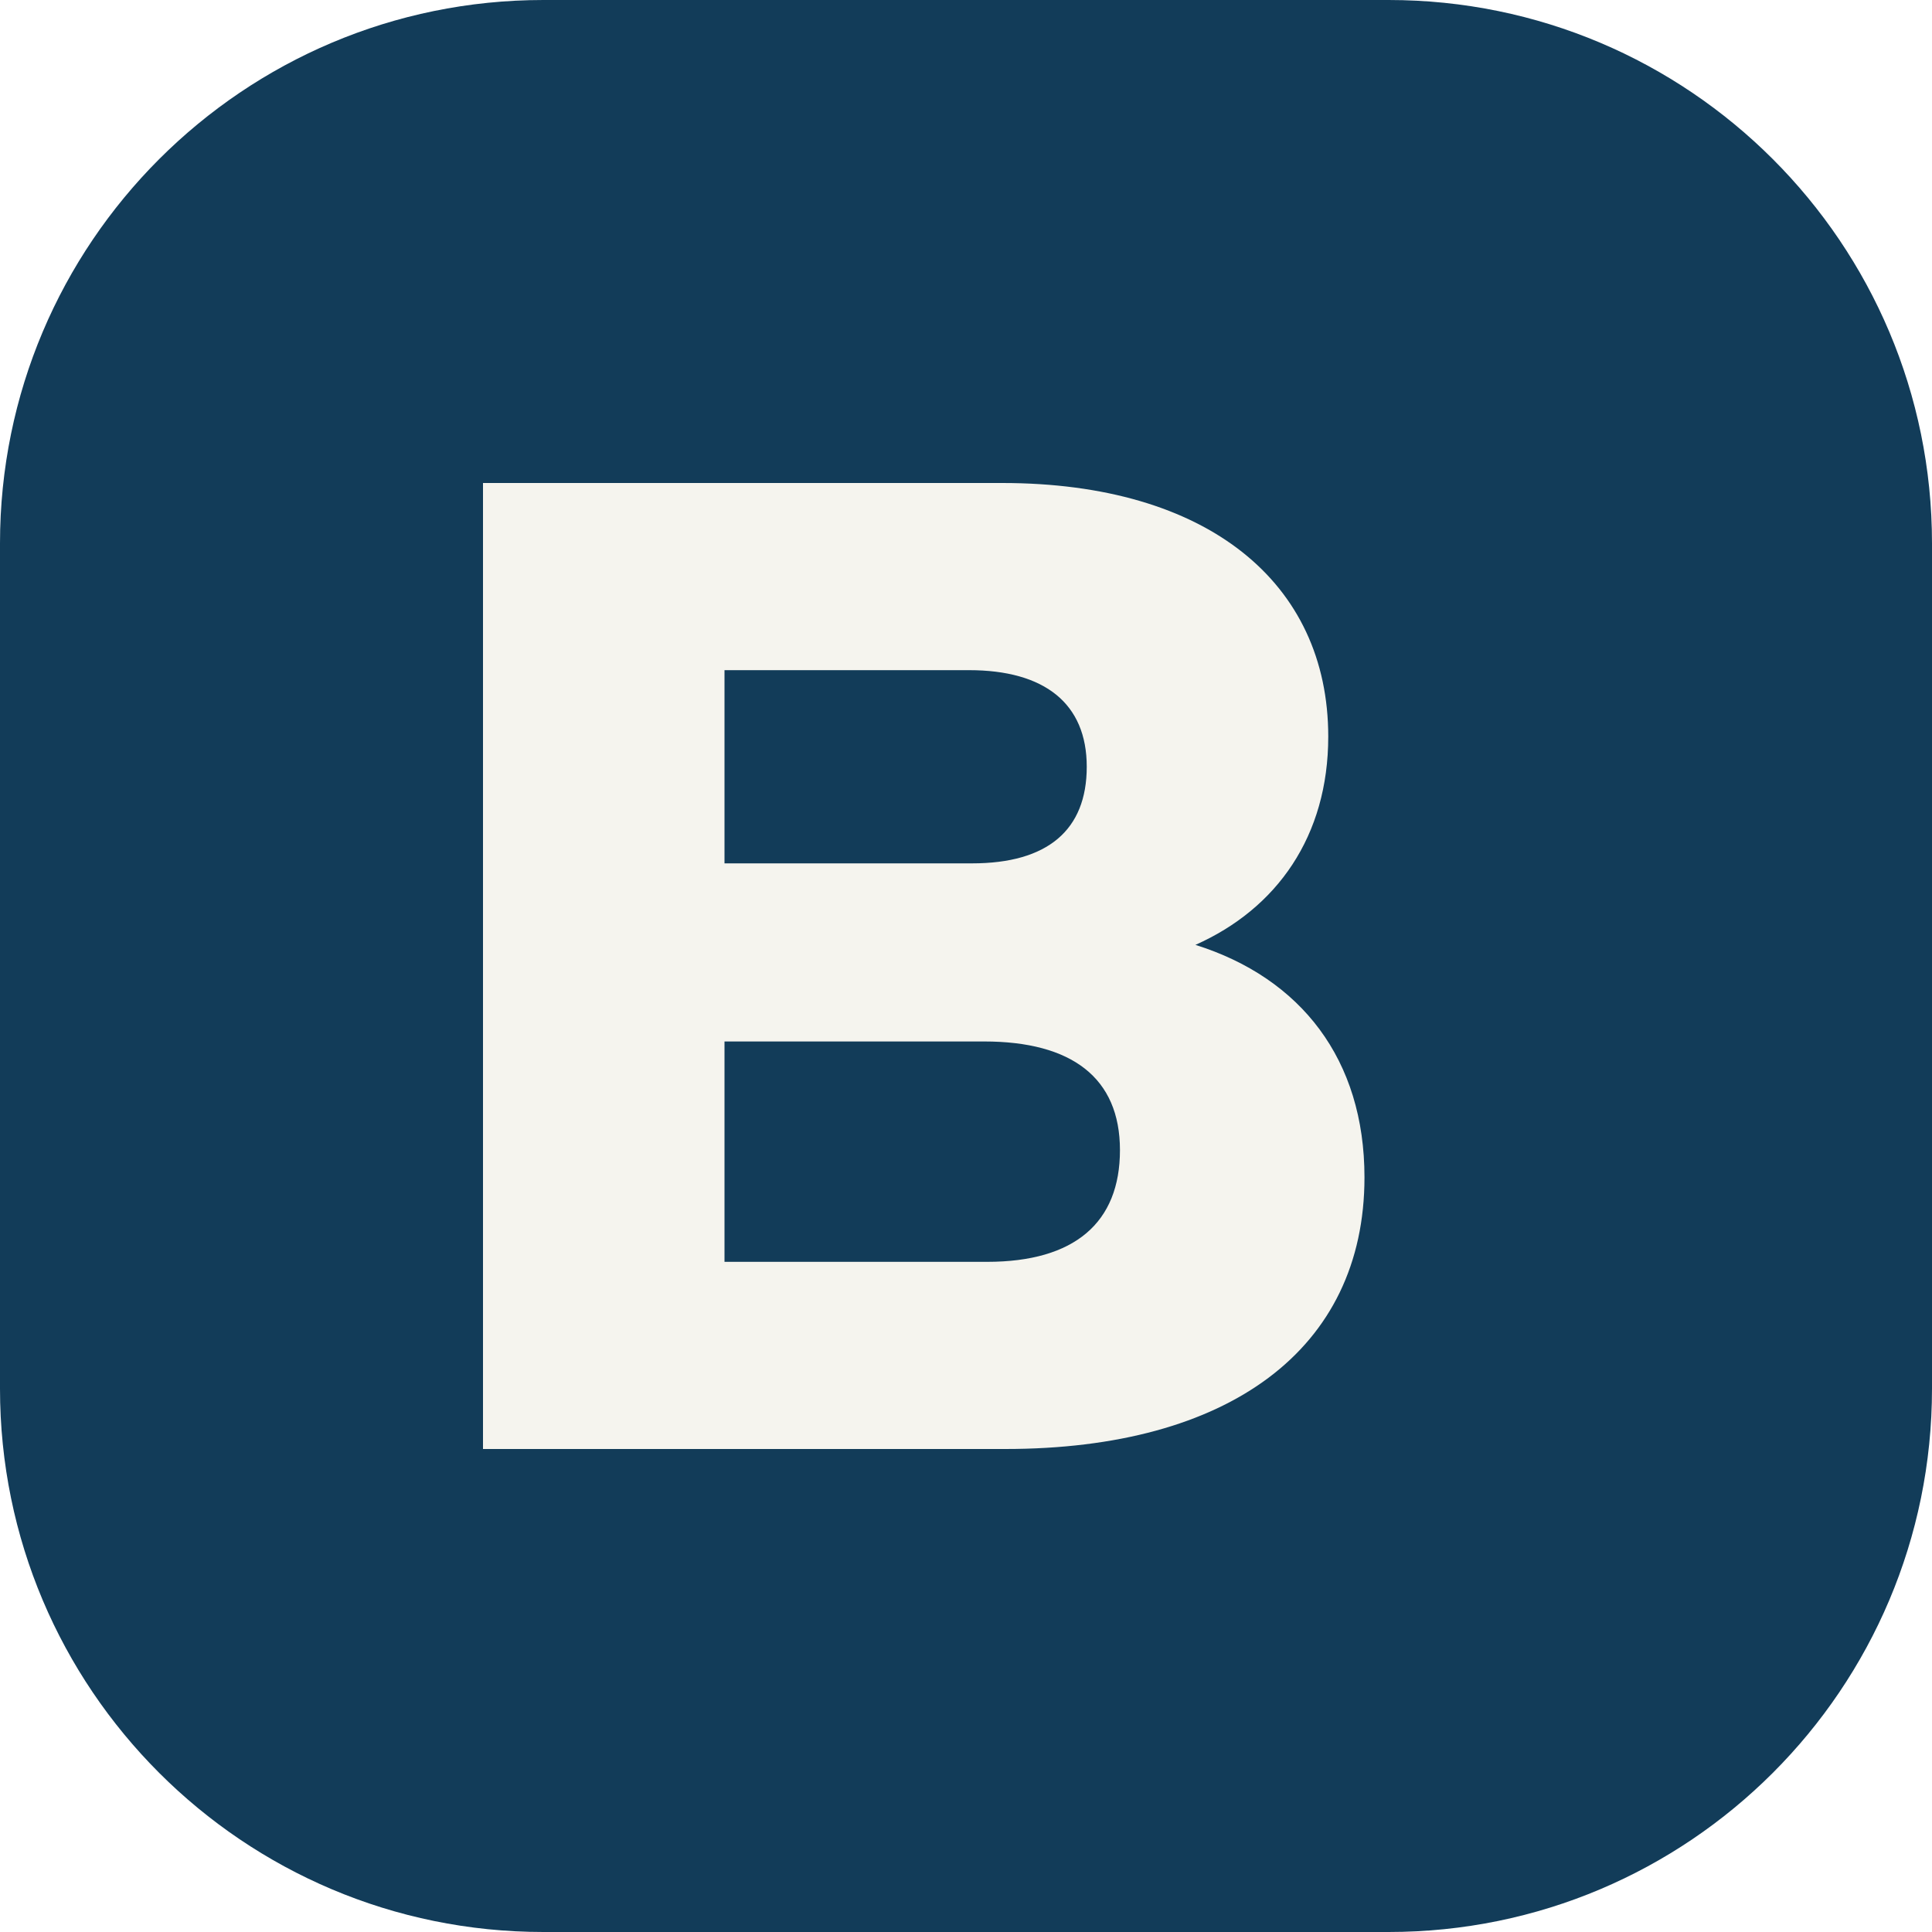
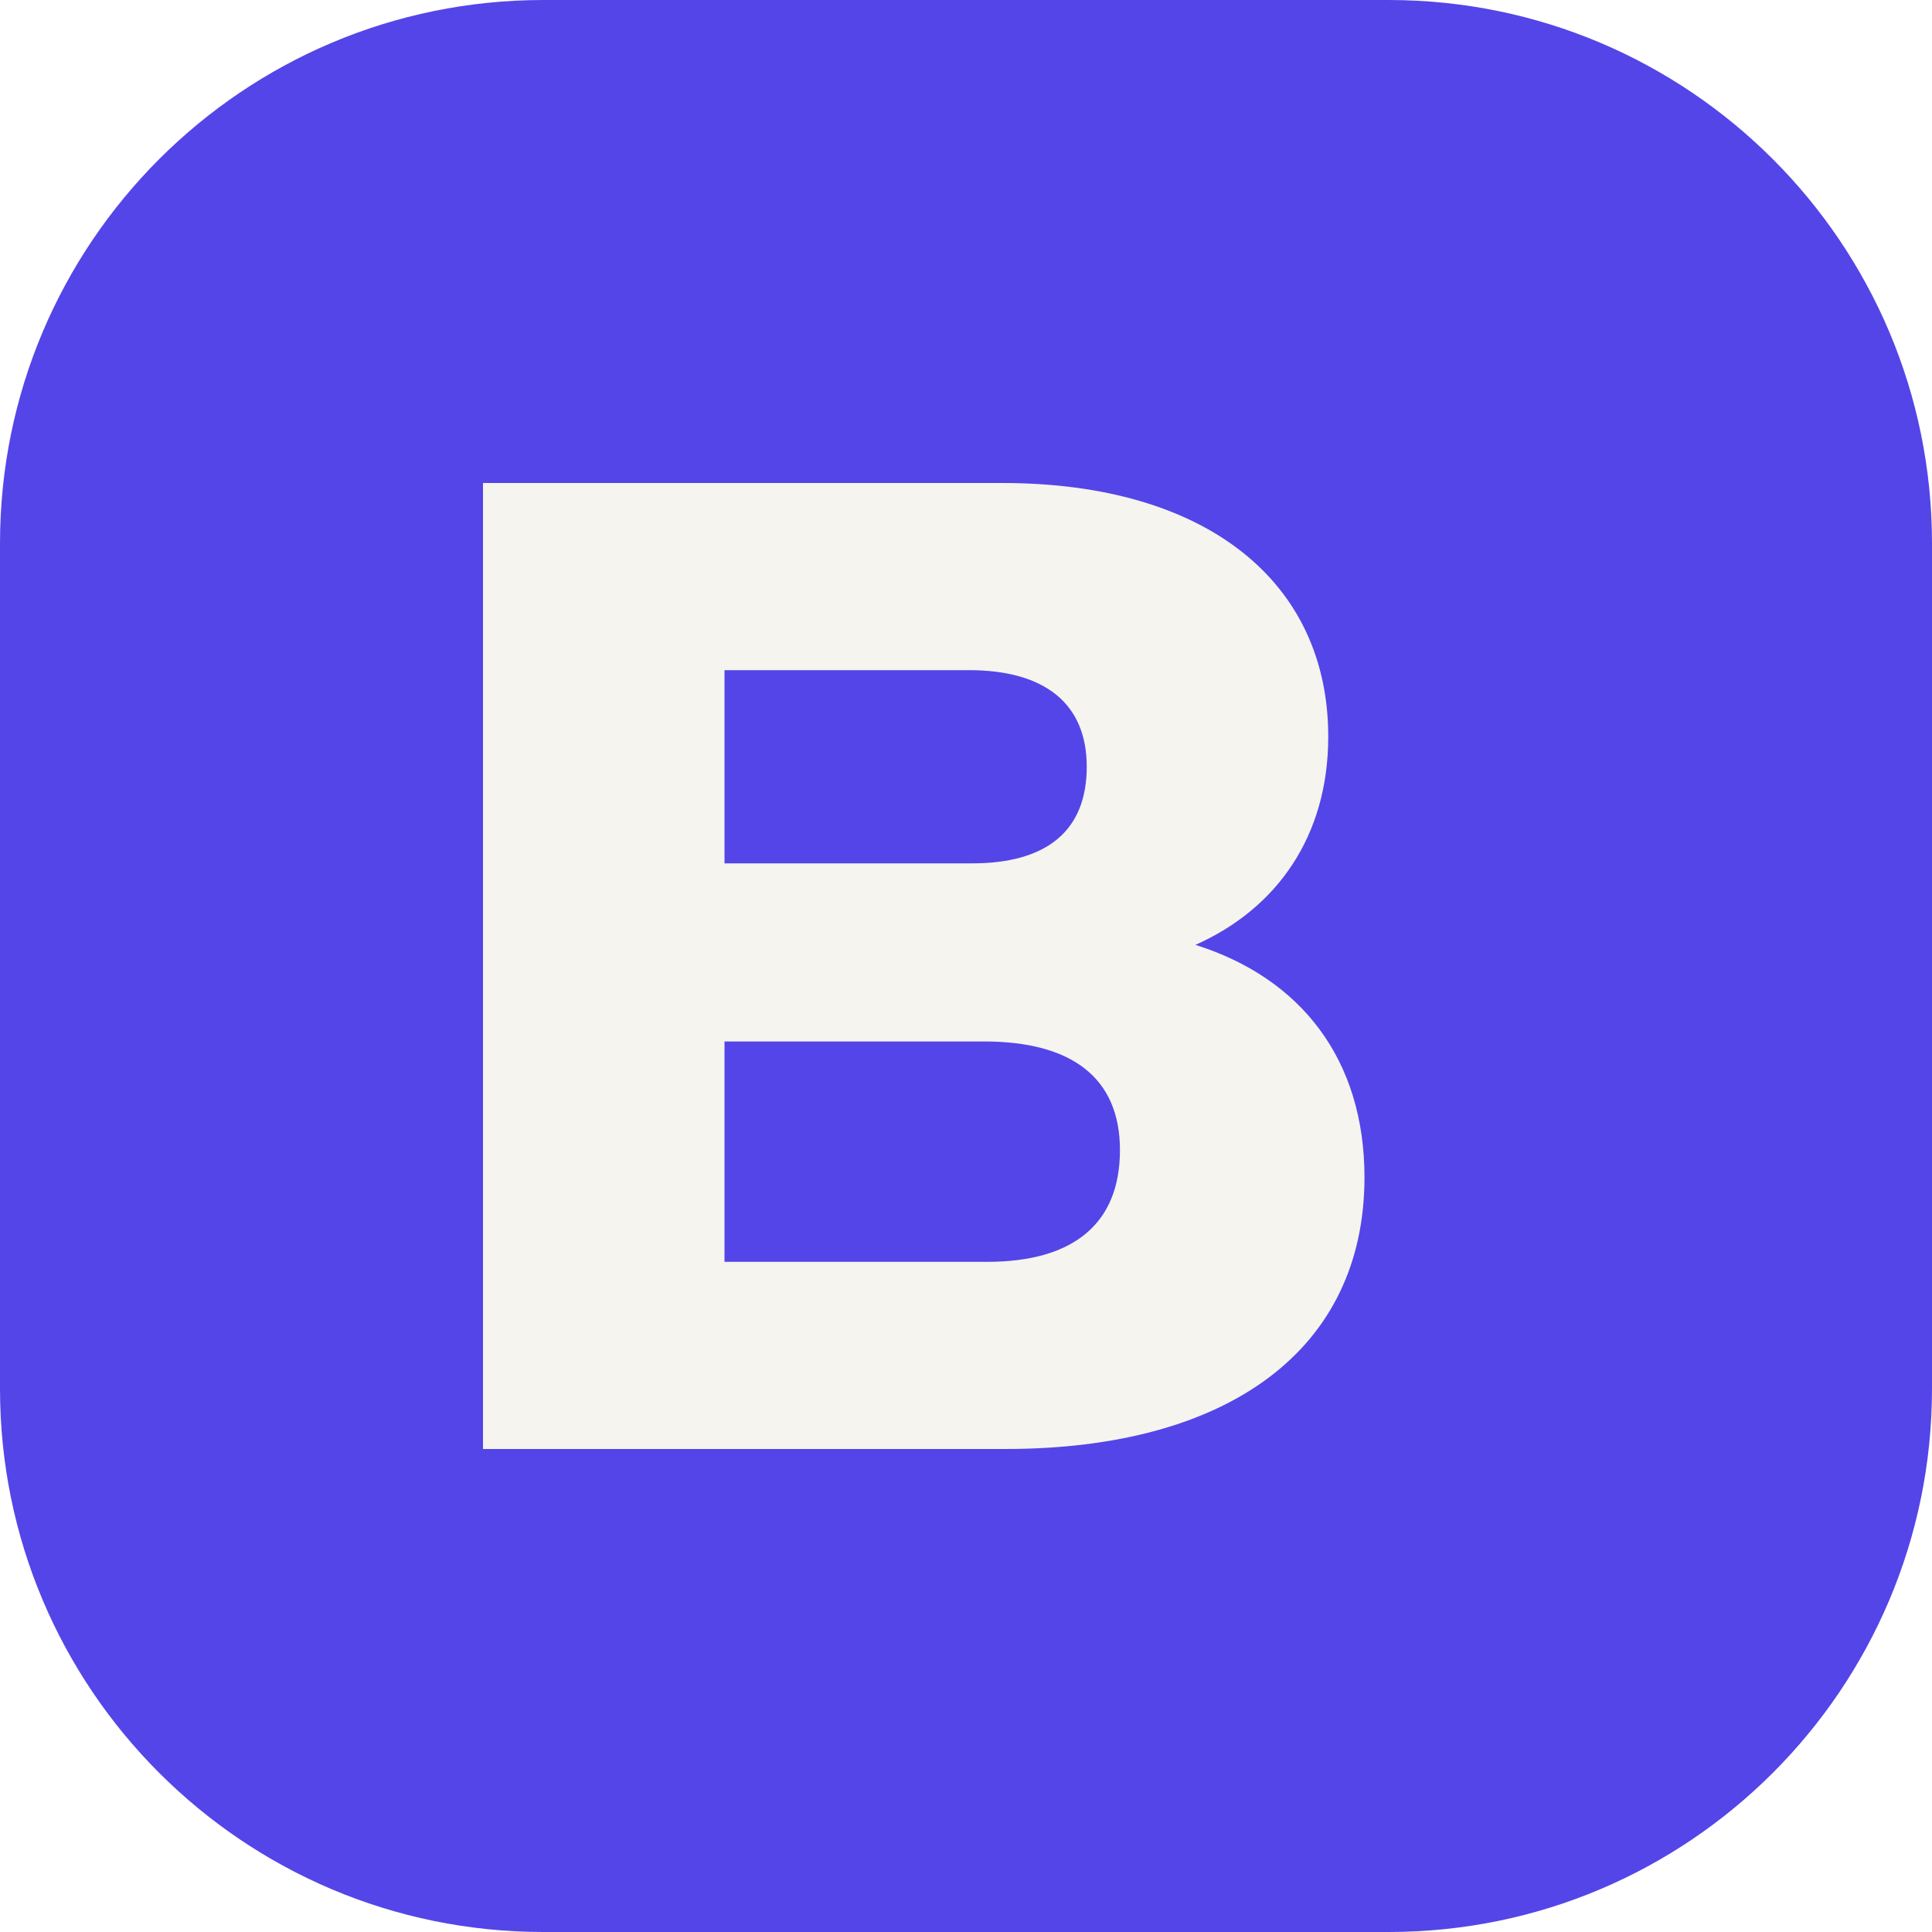
<svg xmlns="http://www.w3.org/2000/svg" width="32" height="32" viewBox="0 0 32 32" fill="none">
-   <rect width="32" height="32" rx="9" fill="#123c59" />
+   <rect width="32" height="32" rx="9" fill="#5445e8" />
  <path d="M8 8H16.6C20 8 22 9.65 22 12.2C22 13.85 21.15 15.05 19.8 15.65C21.55 16.2 22.6 17.55 22.6 19.5C22.6 22.35 20.35 24 16.65 24H8V8ZM12 11.1V14.3H16.1C17.35 14.3 18 13.75 18 12.7C18 11.65 17.3 11.1 16.05 11.1H12ZM12 17.25V20.9H16.35C17.8 20.9 18.55 20.25 18.55 19.05C18.55 17.85 17.75 17.25 16.3 17.25H12Z" fill="#F5F4EE" />
</svg>
